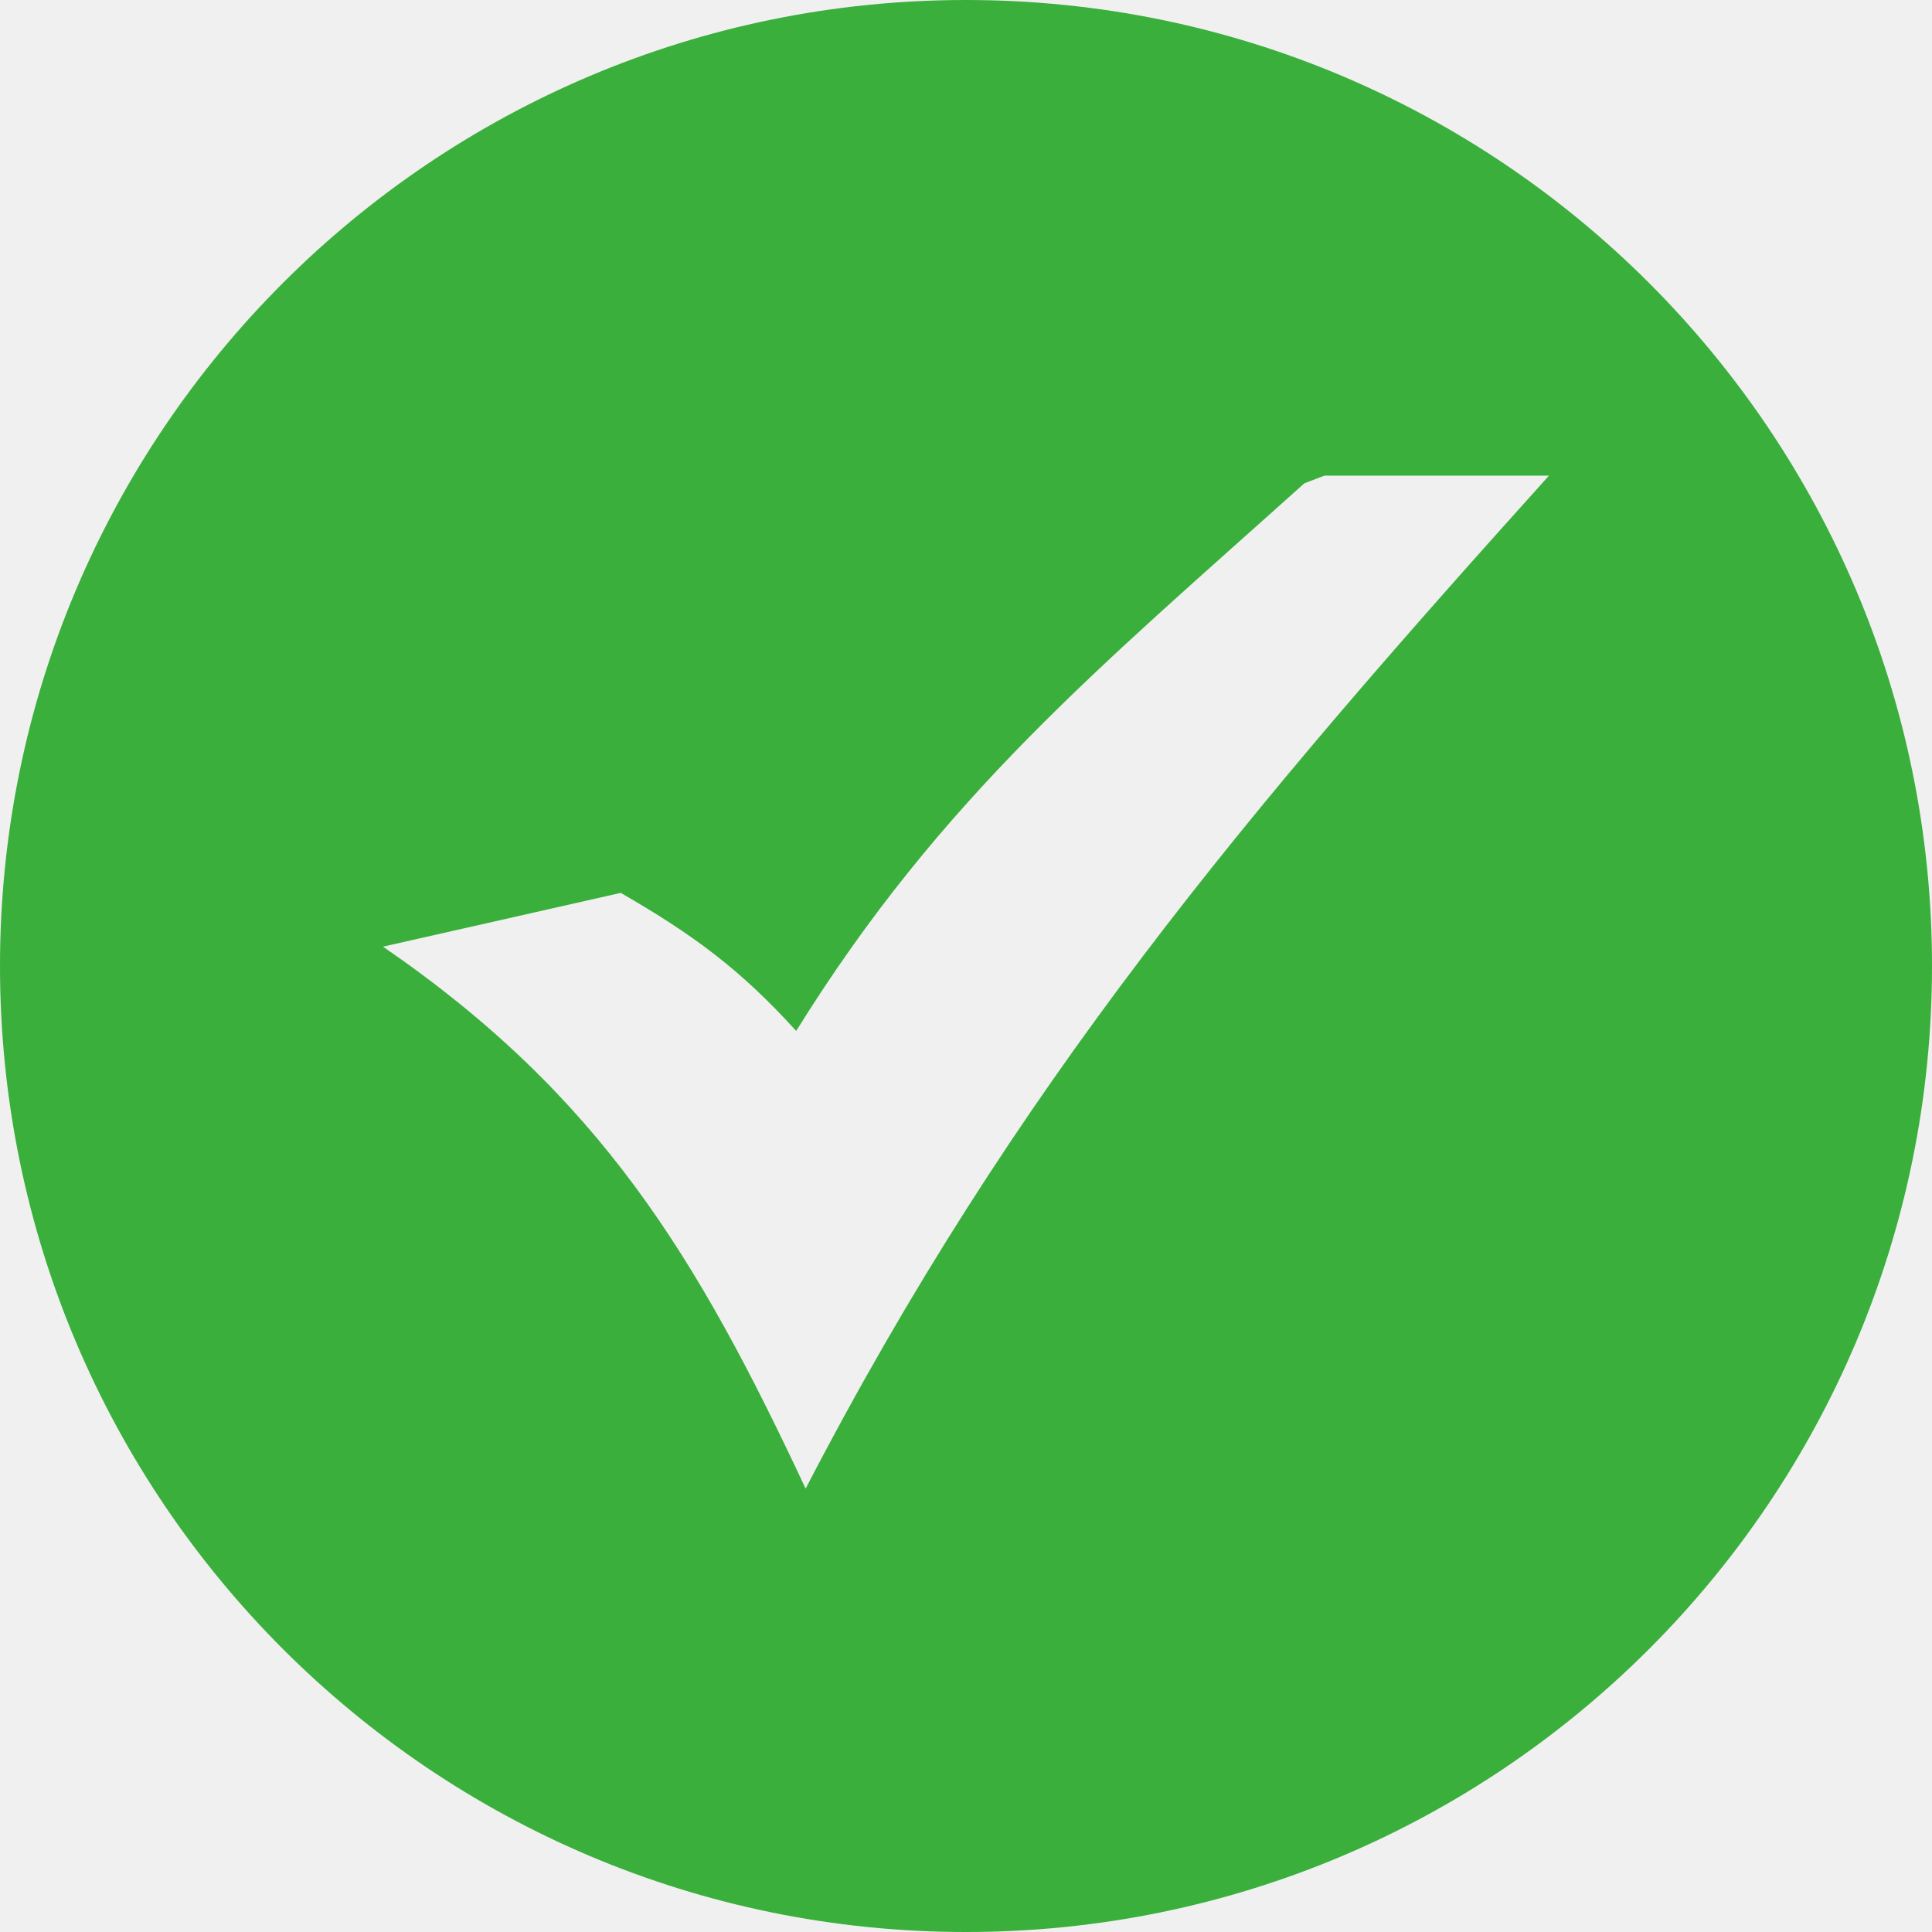
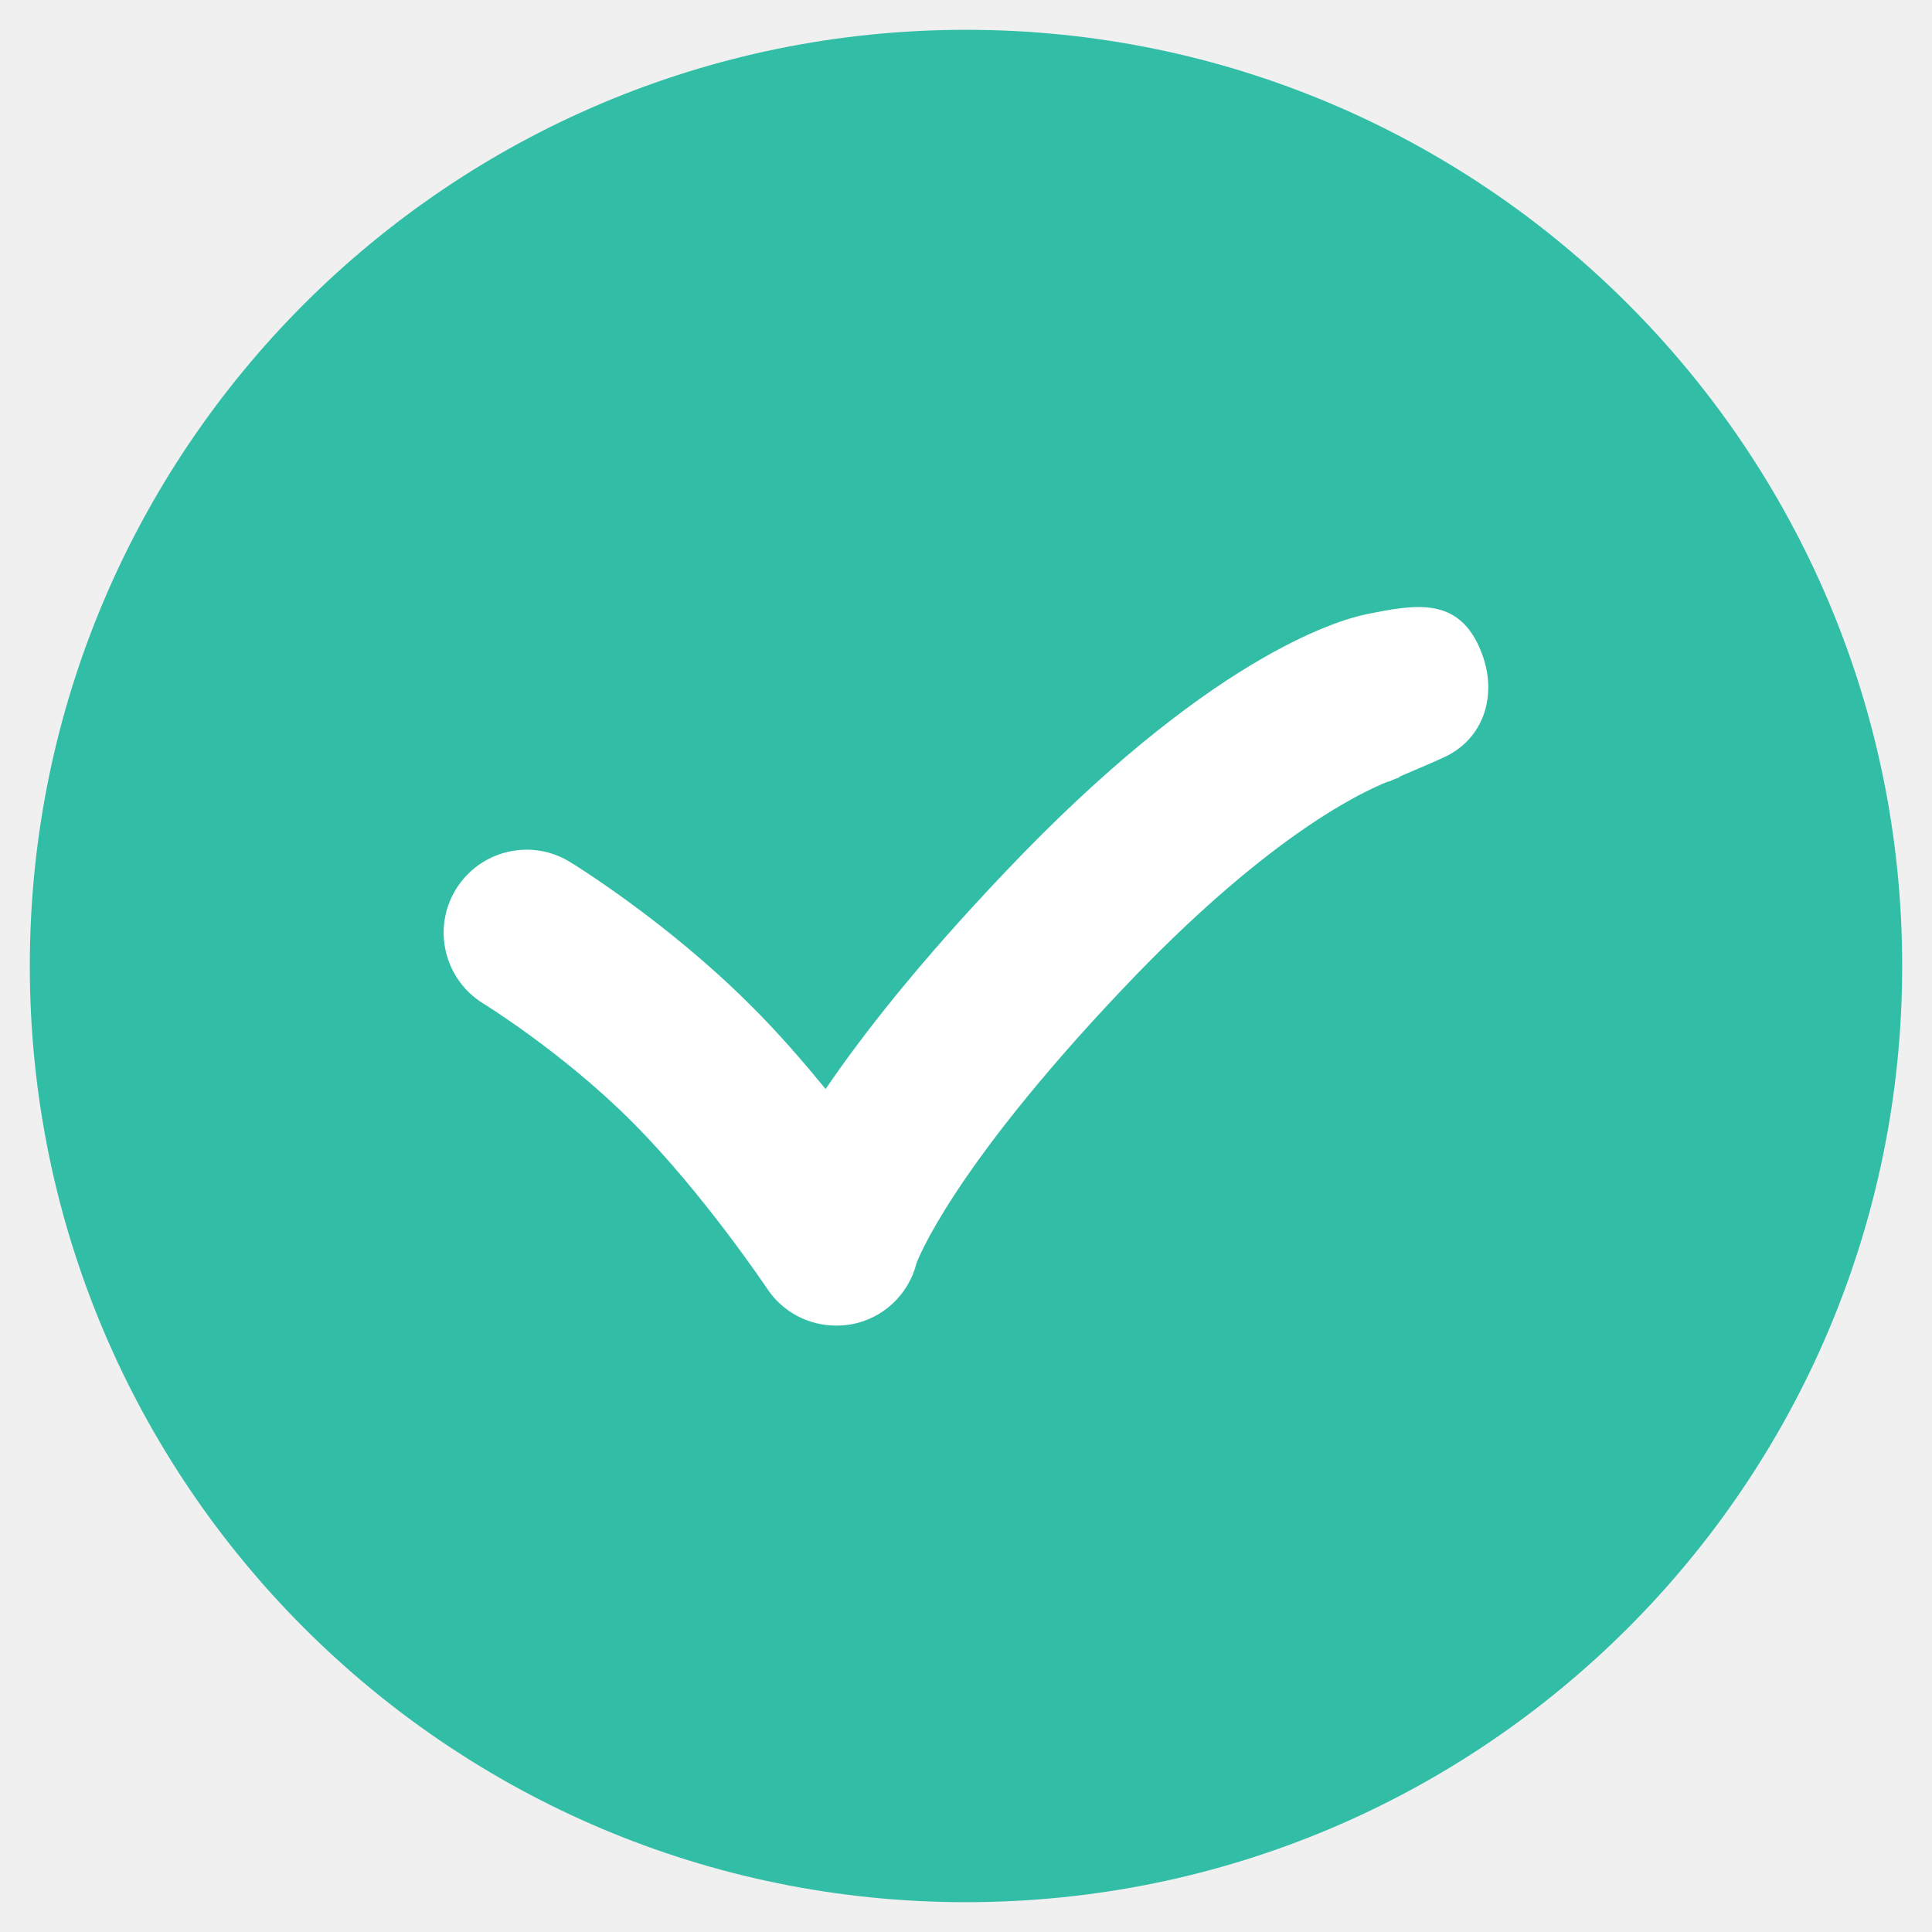
- <svg xmlns="http://www.w3.org/2000/svg" version="1.1" id="Layer_1" x="0px" y="0px" viewBox="0 0 122.88 122.88" style="enable-background:new 0 0 122.88 122.88" xml:space="preserve">
-   <style type="text/css">
- 	.st0{fill-rule:evenodd;clip-rule:evenodd;fill:#3AAF3C;}
- </style>
-   <g>
-     <path class="st0" d="M61.44,0c33.93,0,61.44,27.51,61.44,61.44c0,33.93-27.51,61.44-61.44,61.44C27.51,122.88,0,95.37,0,61.44 C0,27.51,27.51,0,61.44,0L61.44,0L61.44,0z M39.48,56.79c4.6,2.65,7.59,4.85,11.16,8.78c9.24-14.88,19.28-23.12,32.32-34.83 l1.28-0.49h14.28C79.38,51.51,64.53,69.04,51.24,94.68c-6.92-14.79-13.09-25-26.88-34.47L39.48,56.79L39.48,56.79z" />
-   </g>
+ <svg xmlns="http://www.w3.org/2000/svg" viewBox="0 0 512 512" width="64px" height="64px">
+   <path fill="#32BEA6" d="M504.1,256C504.1,119,393,7.9,256,7.9C119,7.9,7.9,119,7.9,256C7.9,393,119,504.1,256,504.1C393,504.1,504.1,393,504.1,256z" />
+   <path fill="#FFF" d="M392.6,172.9c-5.8-15.1-17.7-12.7-30.6-10.1c-7.7,1.6-42,11.6-96.1,68.8c-22.5,23.7-37.3,42.6-47.1,57c-6-7.3-12.8-15.2-20-22.3C176.7,244.2,152,229,151,228.4c-10.3-6.3-23.8-3.1-30.2,7.3c-6.3,10.3-3.1,23.8,7.2,30.2c0.2,0.1,21.4,13.2,39.6,31.5c18.6,18.6,35.5,43.8,35.7,44.1c4.1,6.2,11,9.8,18.3,9.8c1.2,0,2.5-0.1,3.8-0.3c8.6-1.5,15.4-7.9,17.5-16.3c0.1-0.2,8.8-24.3,54.7-72.7c37-39.1,61.7-51.5,70.3-54.9c0.1,0,0.1,0,0.3,0c0,0,0.3-0.1,0.8-0.4c1.5-0.6,2.3-0.8,2.3-0.8c-0.4,0.1-0.6,0.1-0.6,0.1l0-0.1c4-1.7,11.4-4.9,11.5-5C393.3,196.1,397,184.1,392.6,172.9z" />
</svg>
